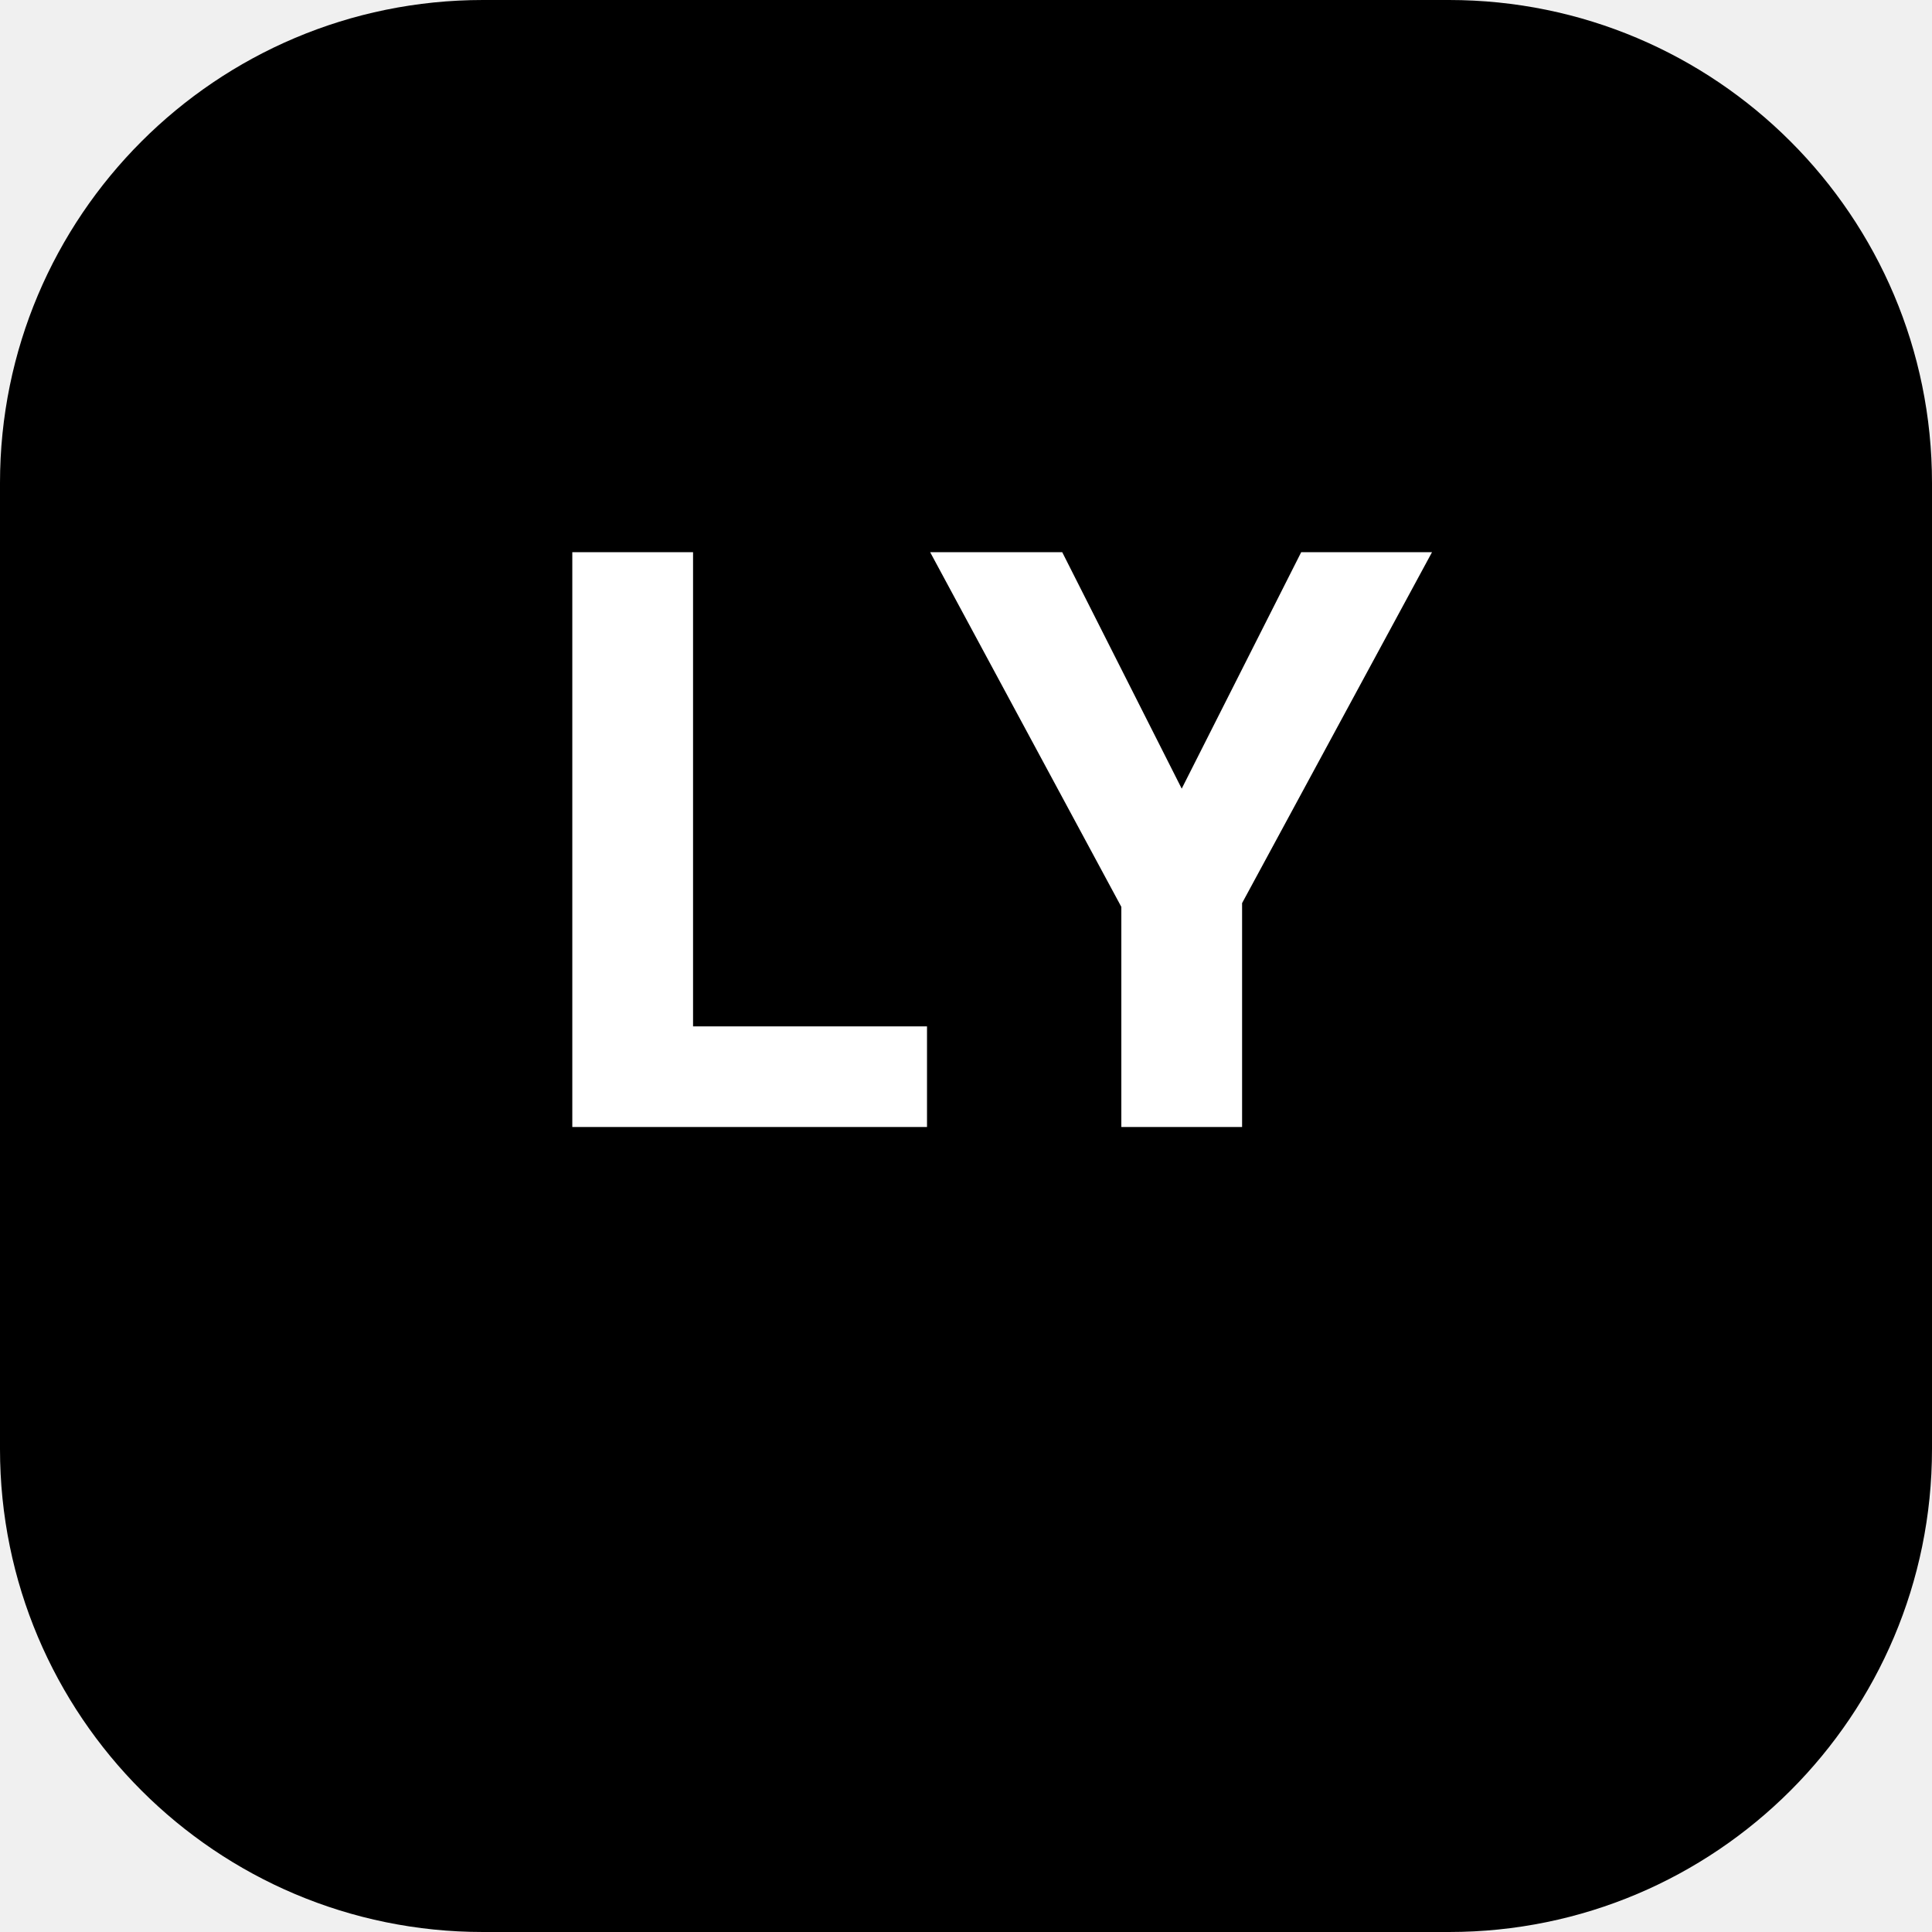
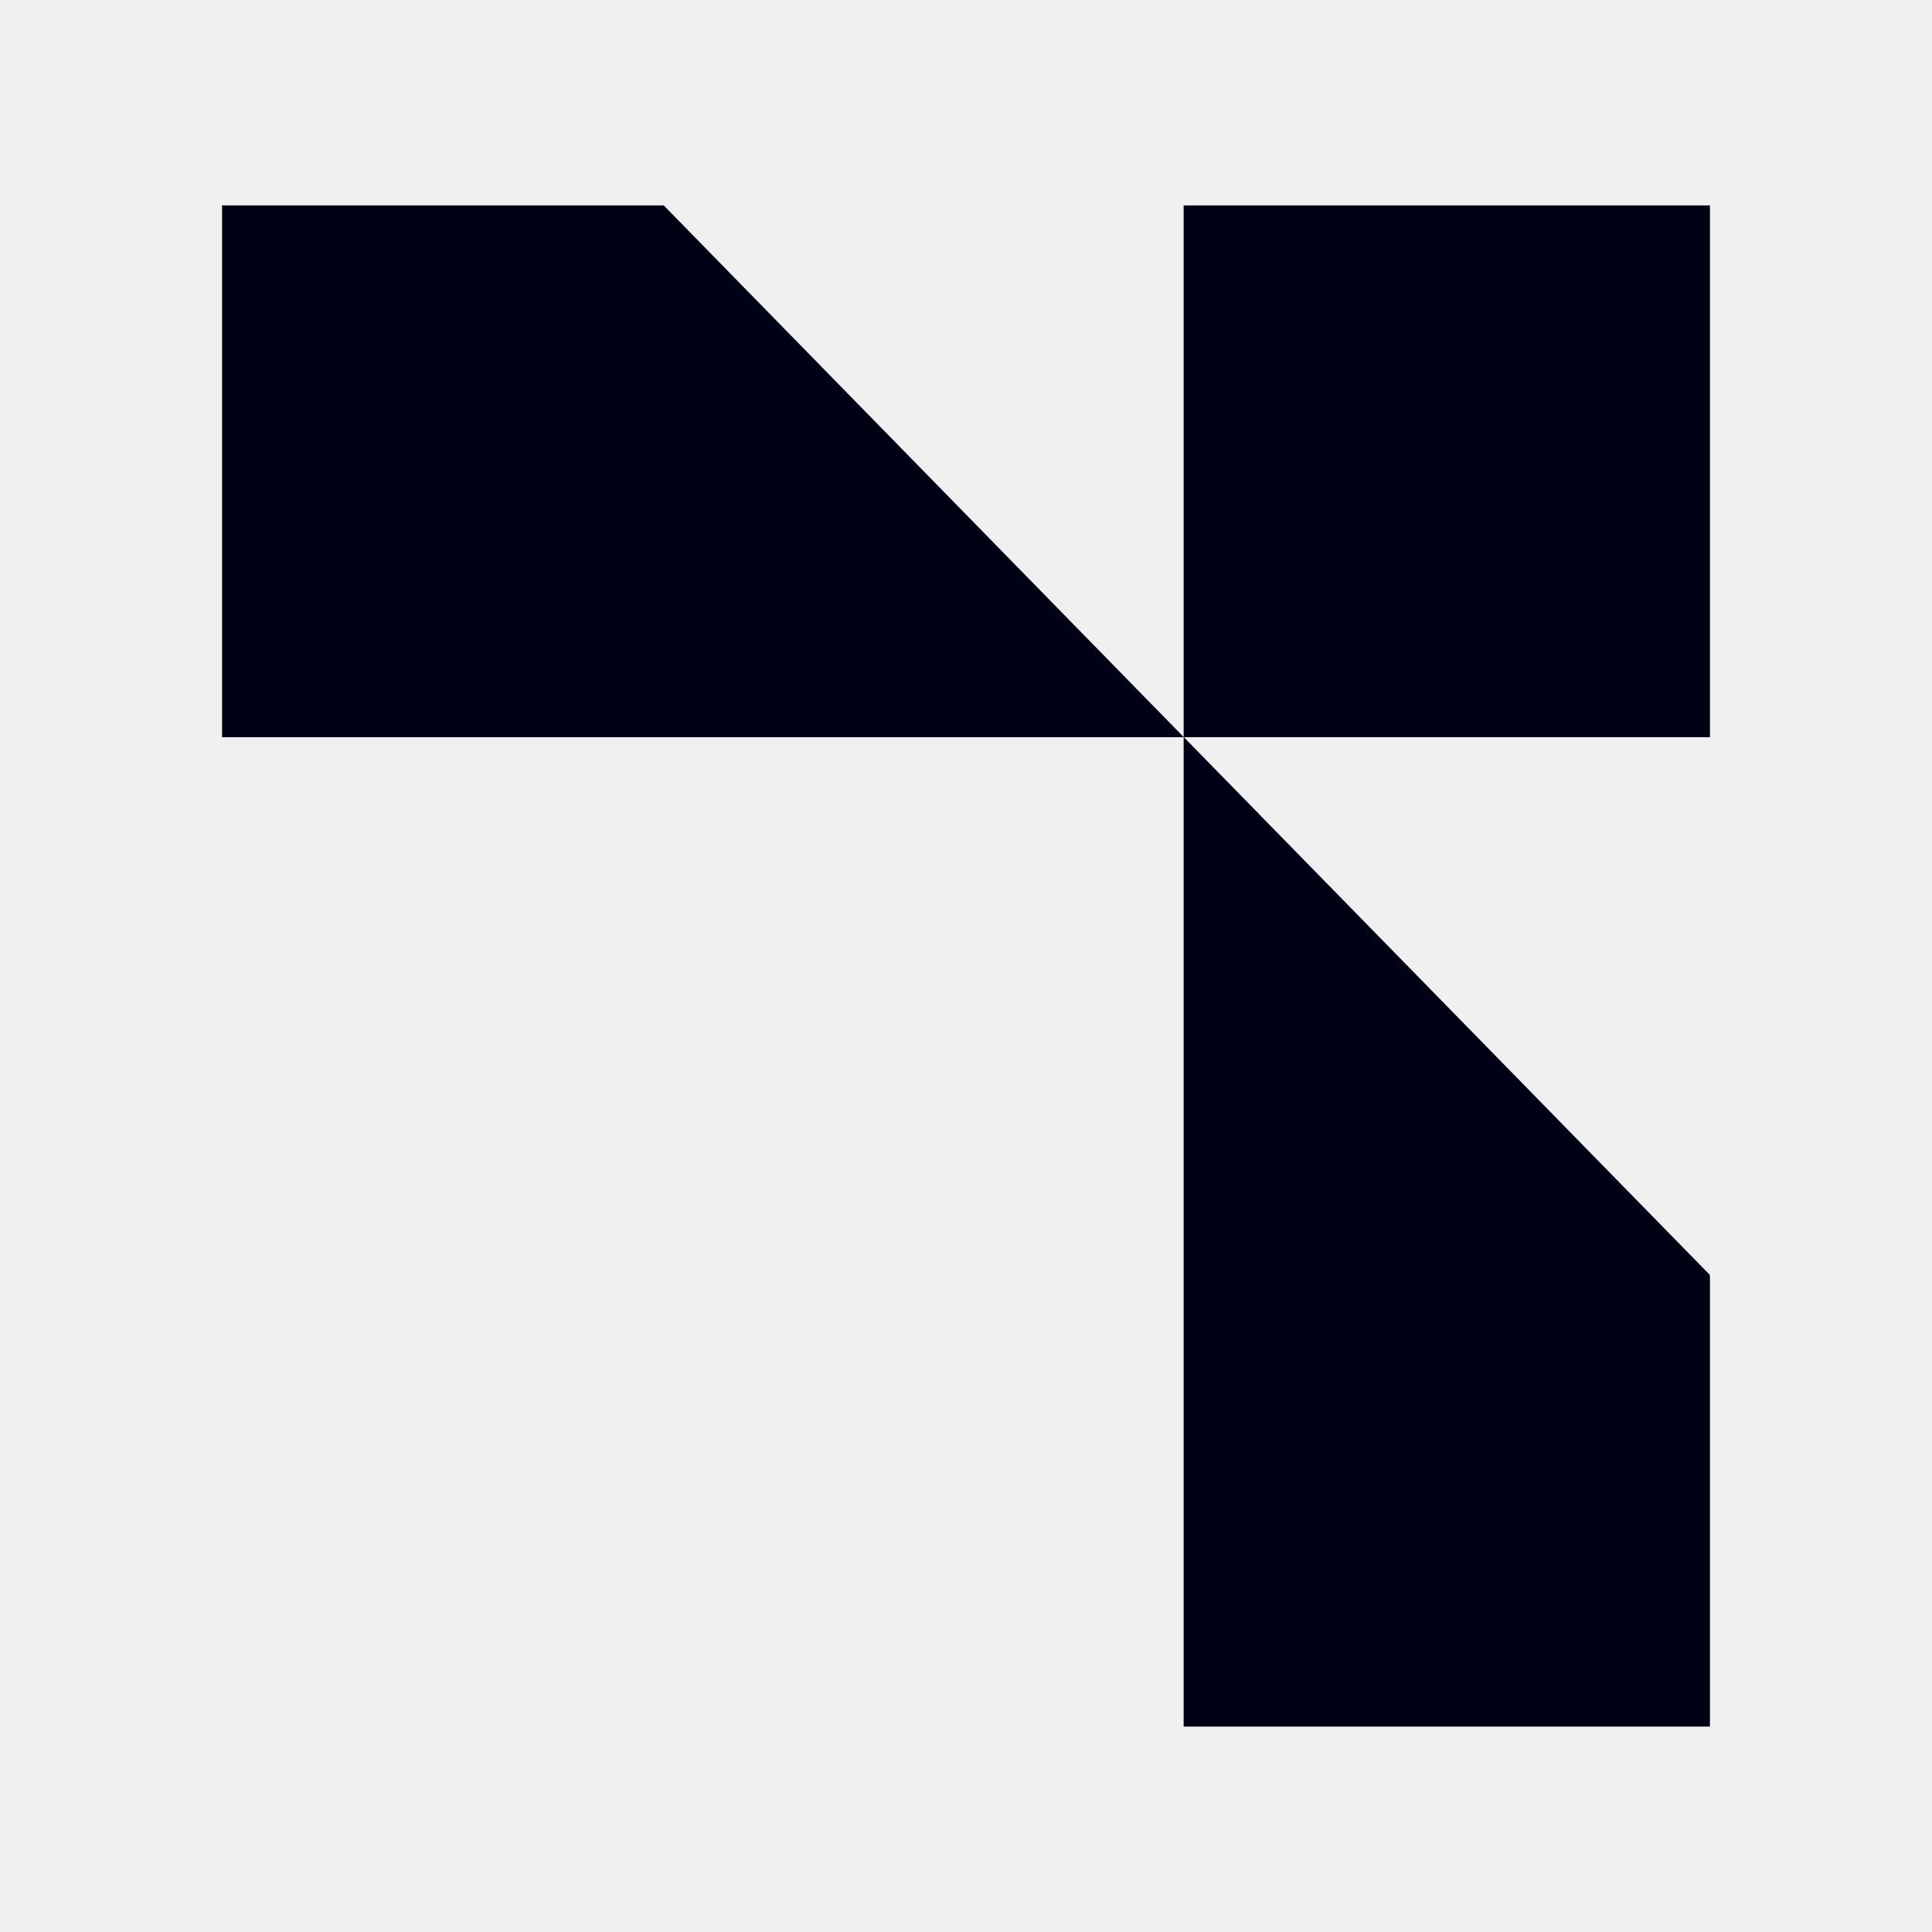
- <svg xmlns="http://www.w3.org/2000/svg" viewBox="0 0 24 24">
-   <rect width="24" height="24" rx="6" fill="currentColor" />
-   <text x="12" y="14" text-anchor="middle" font-size="10" font-weight="700" font-family="system-ui, sans-serif" fill="#ffffff">LY</text>
+ <svg xmlns="http://www.w3.org/2000/svg" viewBox="-20 -18.5 174 174" width="512" height="512">
+   <style>
+     .favicon-fill { fill: #000114; }
+     @media (prefers-color-scheme: dark) { .favicon-fill { fill: #F2F2F2; } }
+   </style>
+   <path class="favicon-fill" d="M0 0V47.892H86.601V137H134V96.331L86.617 47.892L39.776 0H0Z" />
+   <path class="favicon-fill" d="M86.601 0H134V47.892H86.601Z" />
</svg>
